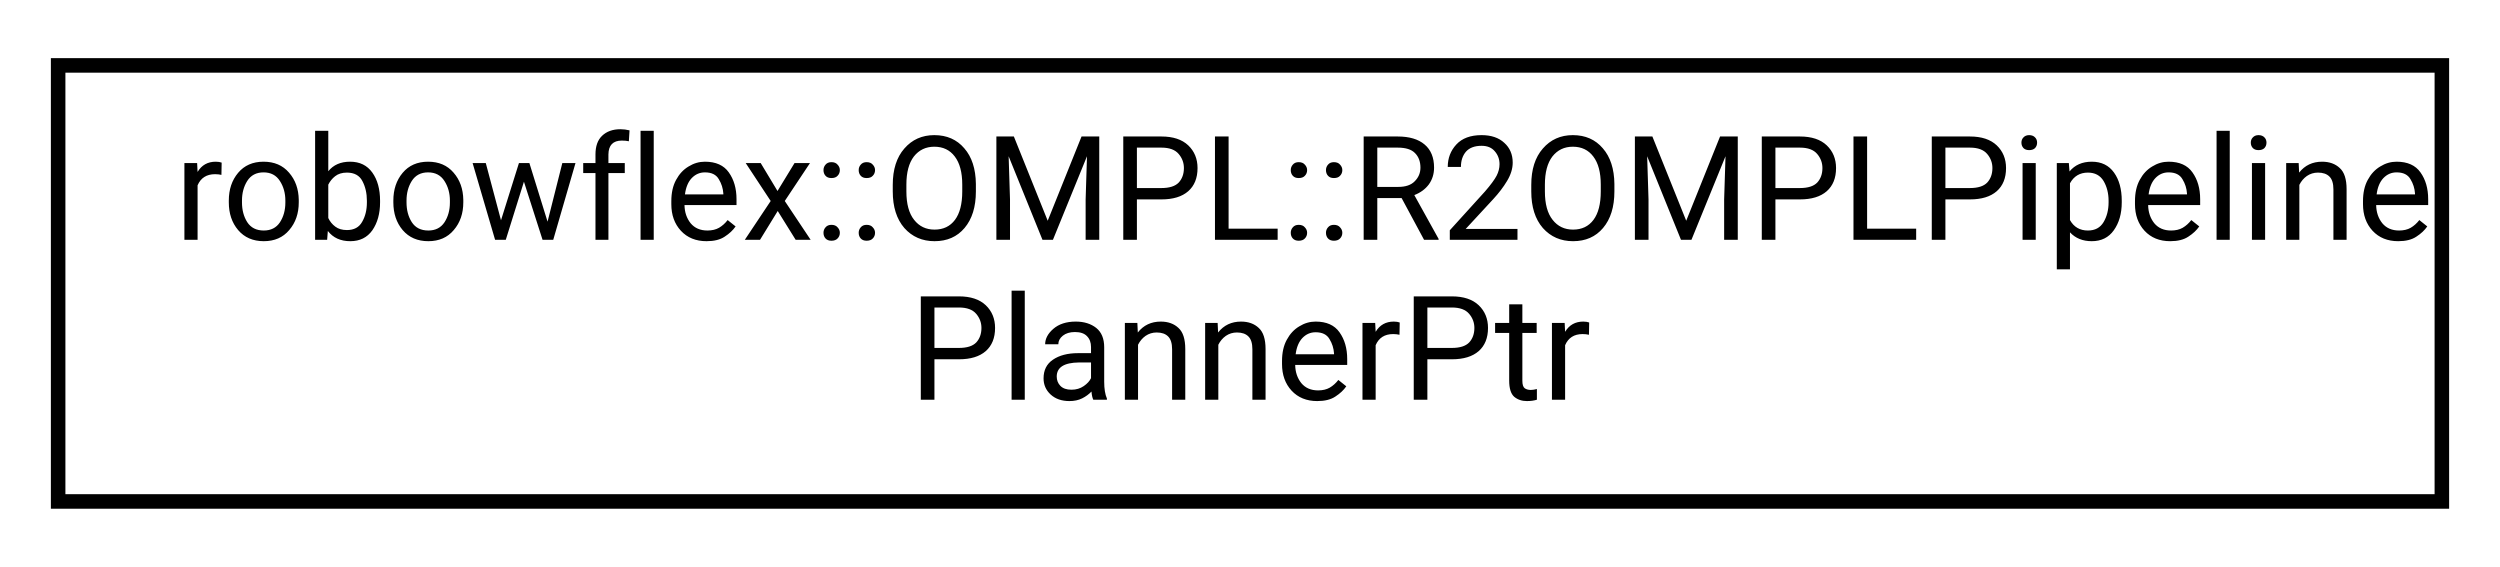
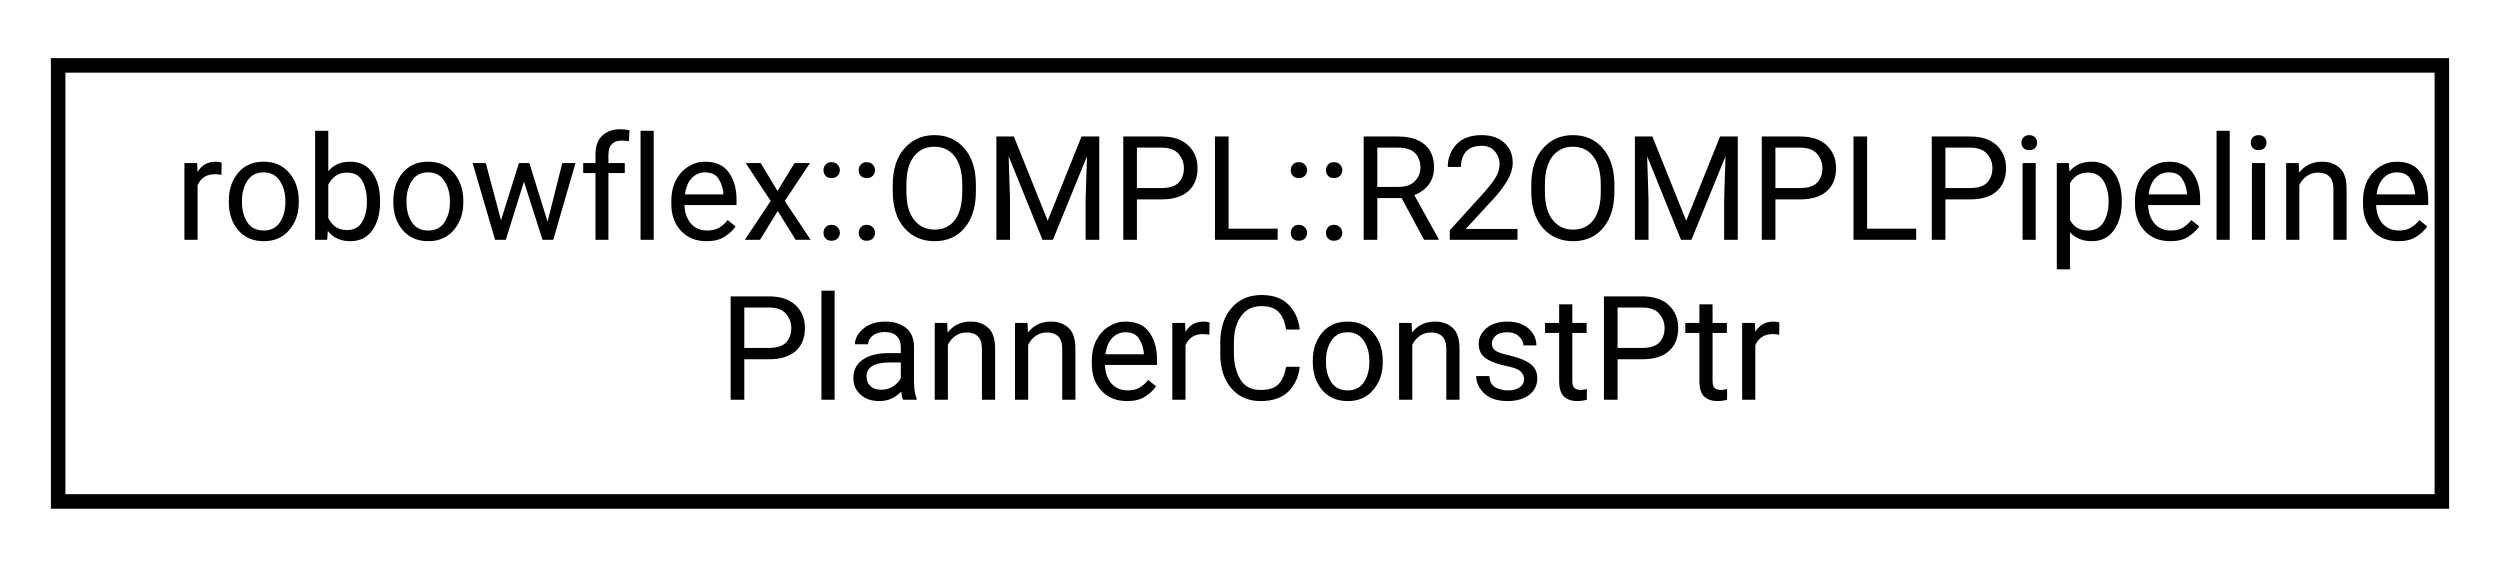
<svg xmlns="http://www.w3.org/2000/svg" xmlns:xlink="http://www.w3.org/1999/xlink" width="172pt" height="39pt" viewBox="0.00 0.00 172.00 39.00">
  <g id="graph0" class="graph" transform="scale(1 1) rotate(0) translate(4 35)">
    <g id="node1" class="node">
      <g id="a_node1">
-         <a xlink:href="classrobowflex_1_1OMPL_1_1R2OMPLPipelinePlannerPtr.html" target="_top" xlink:title="A shared pointer wrapper for robowflex::OMPL::R2OMPLPipelinePlanner. ">
+         <a xlink:href="classrobowflex_1_1OMPL_1_1R2OMPLPipelinePlannerConstPtr.html" target="_top" xlink:title="A const shared pointer wrapper for robowflex::OMPL::R2OMPLPipelinePlanner. ">
          <polygon fill="none" stroke="#000000" points="0,-.5 0,-30.5 164,-30.5 164,-.5 0,-.5" />
          <text text-anchor="start" x="8" y="-18.5" font-family="Roboto" font-size="10.00" fill="#000000">robowflex::OMPL::R2OMPLPipeline</text>
-           <text text-anchor="middle" x="82" y="-7.5" font-family="Roboto" font-size="10.00" fill="#000000">PlannerPtr</text>
+           <text text-anchor="middle" x="82" y="-7.5" font-family="Roboto" font-size="10.00" fill="#000000">PlannerConstPtr</text>
        </a>
      </g>
    </g>
  </g>
</svg>
